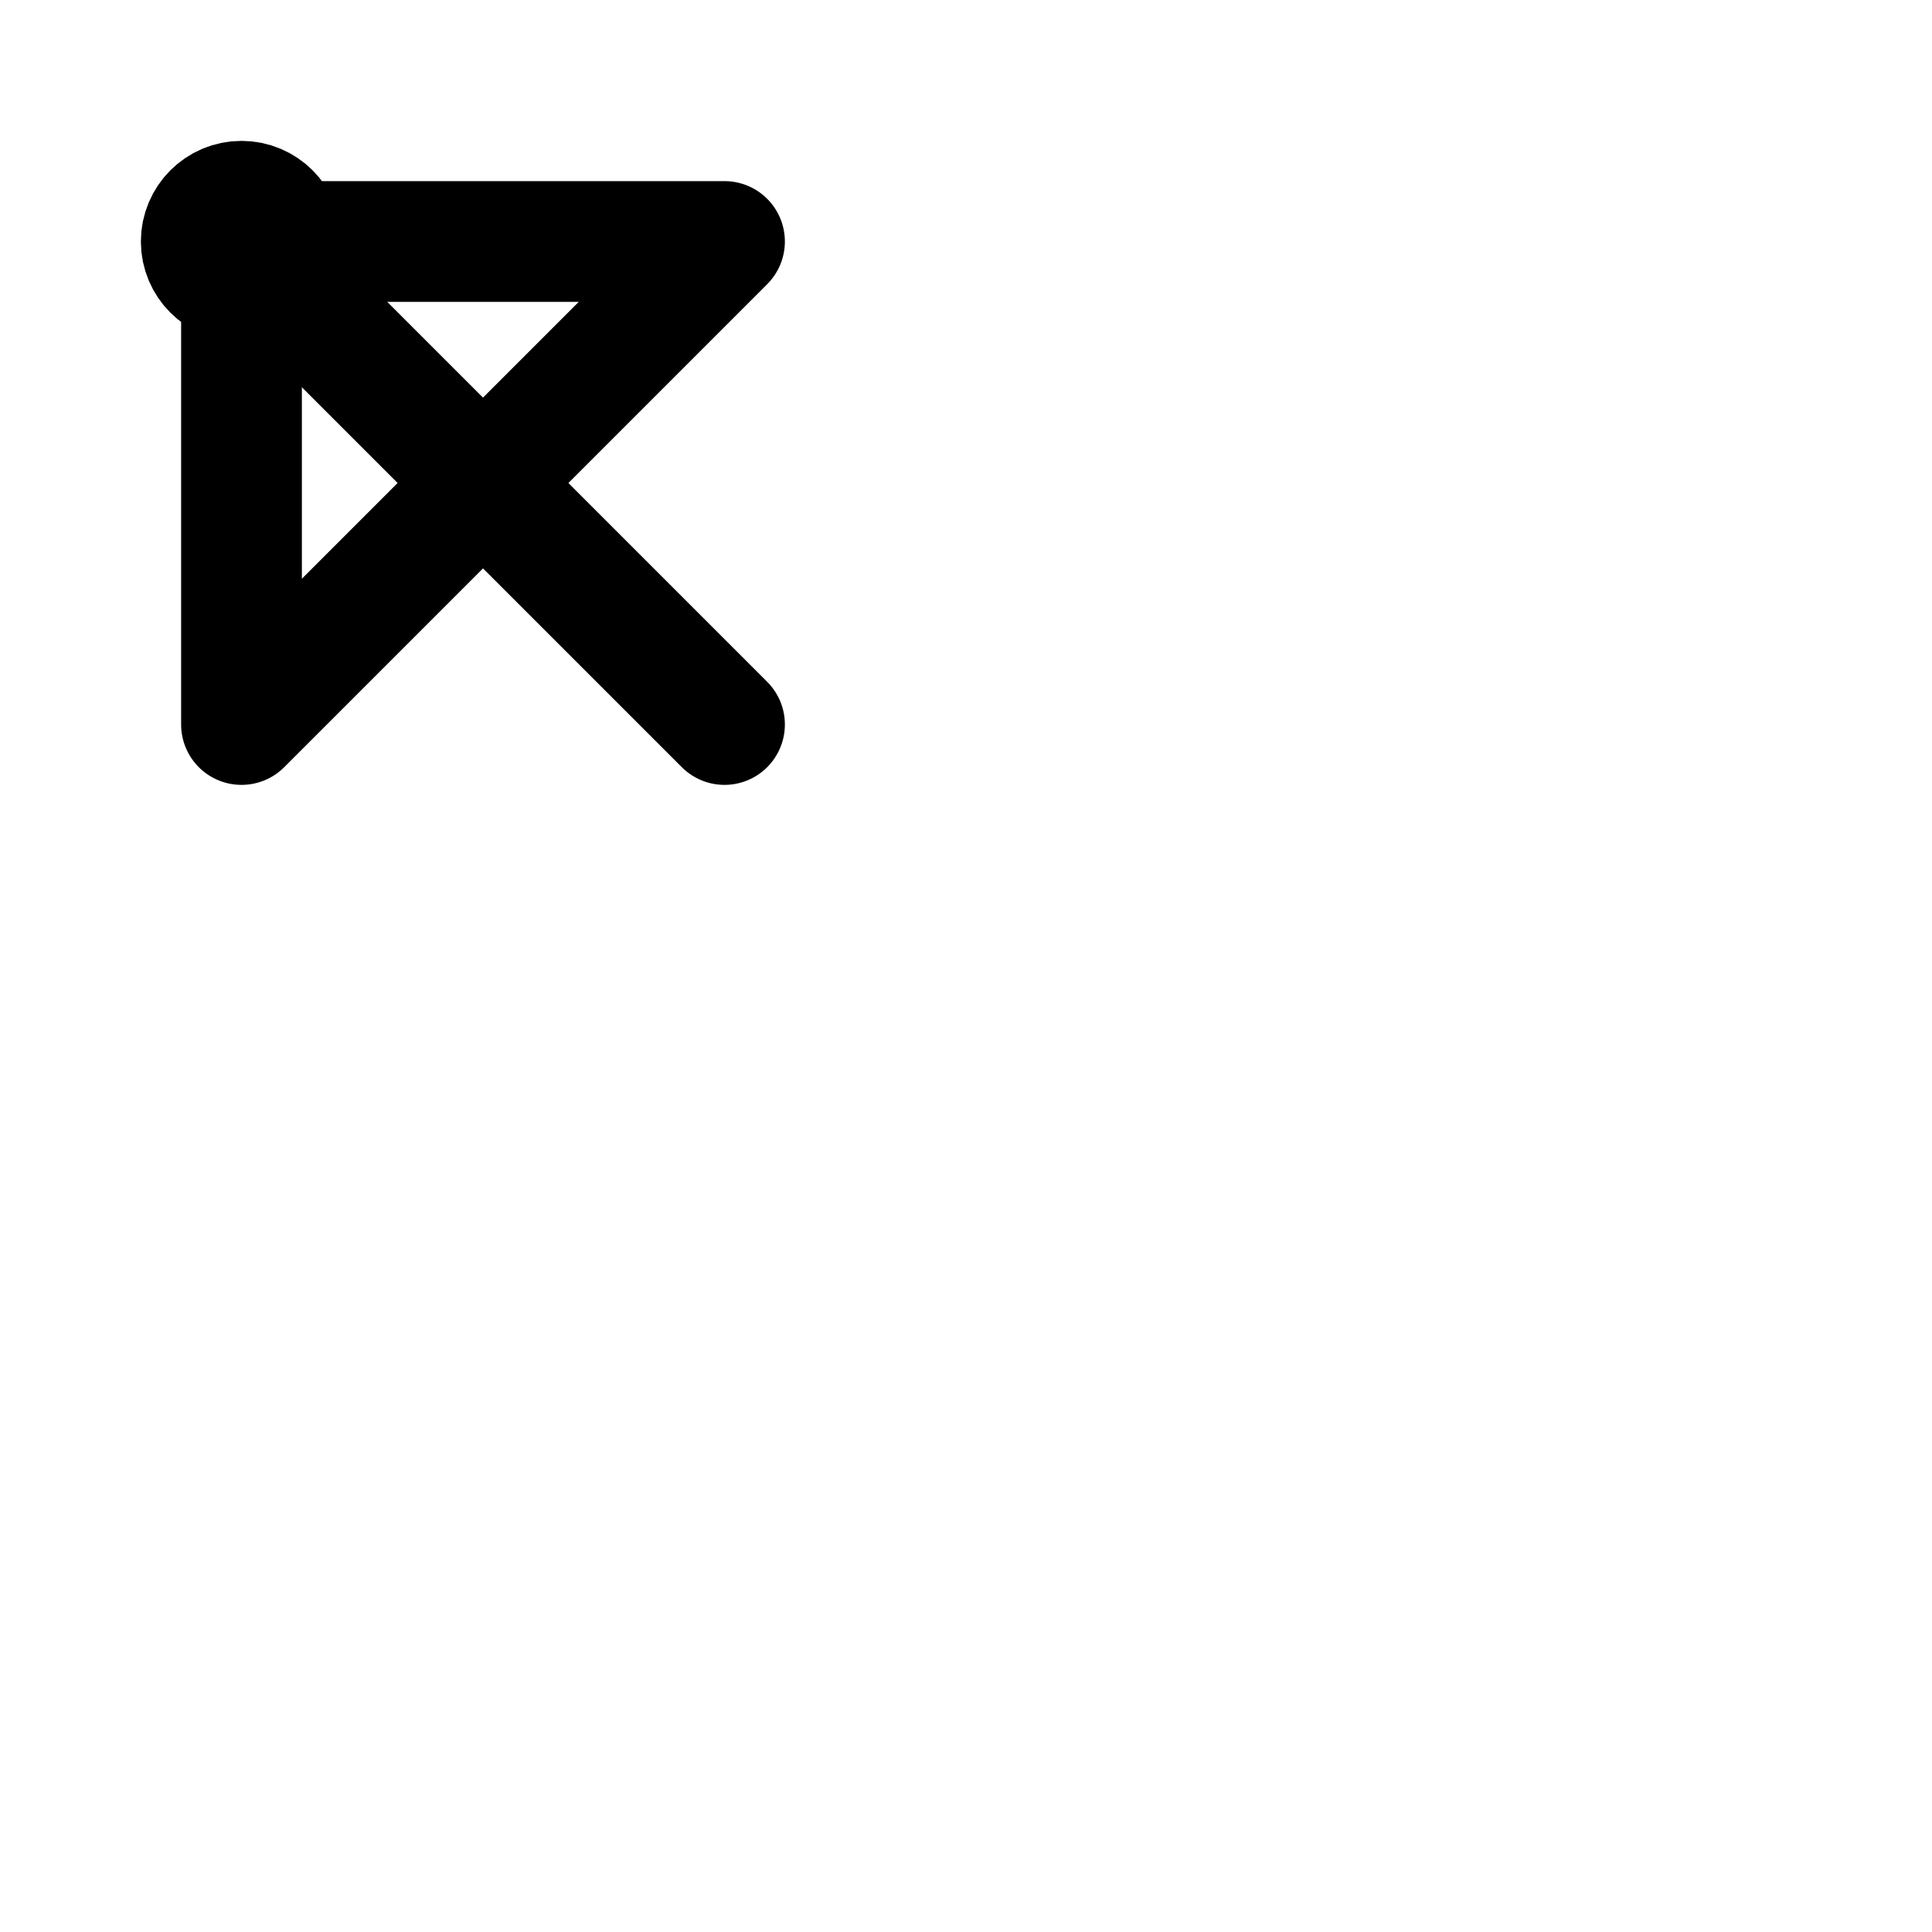
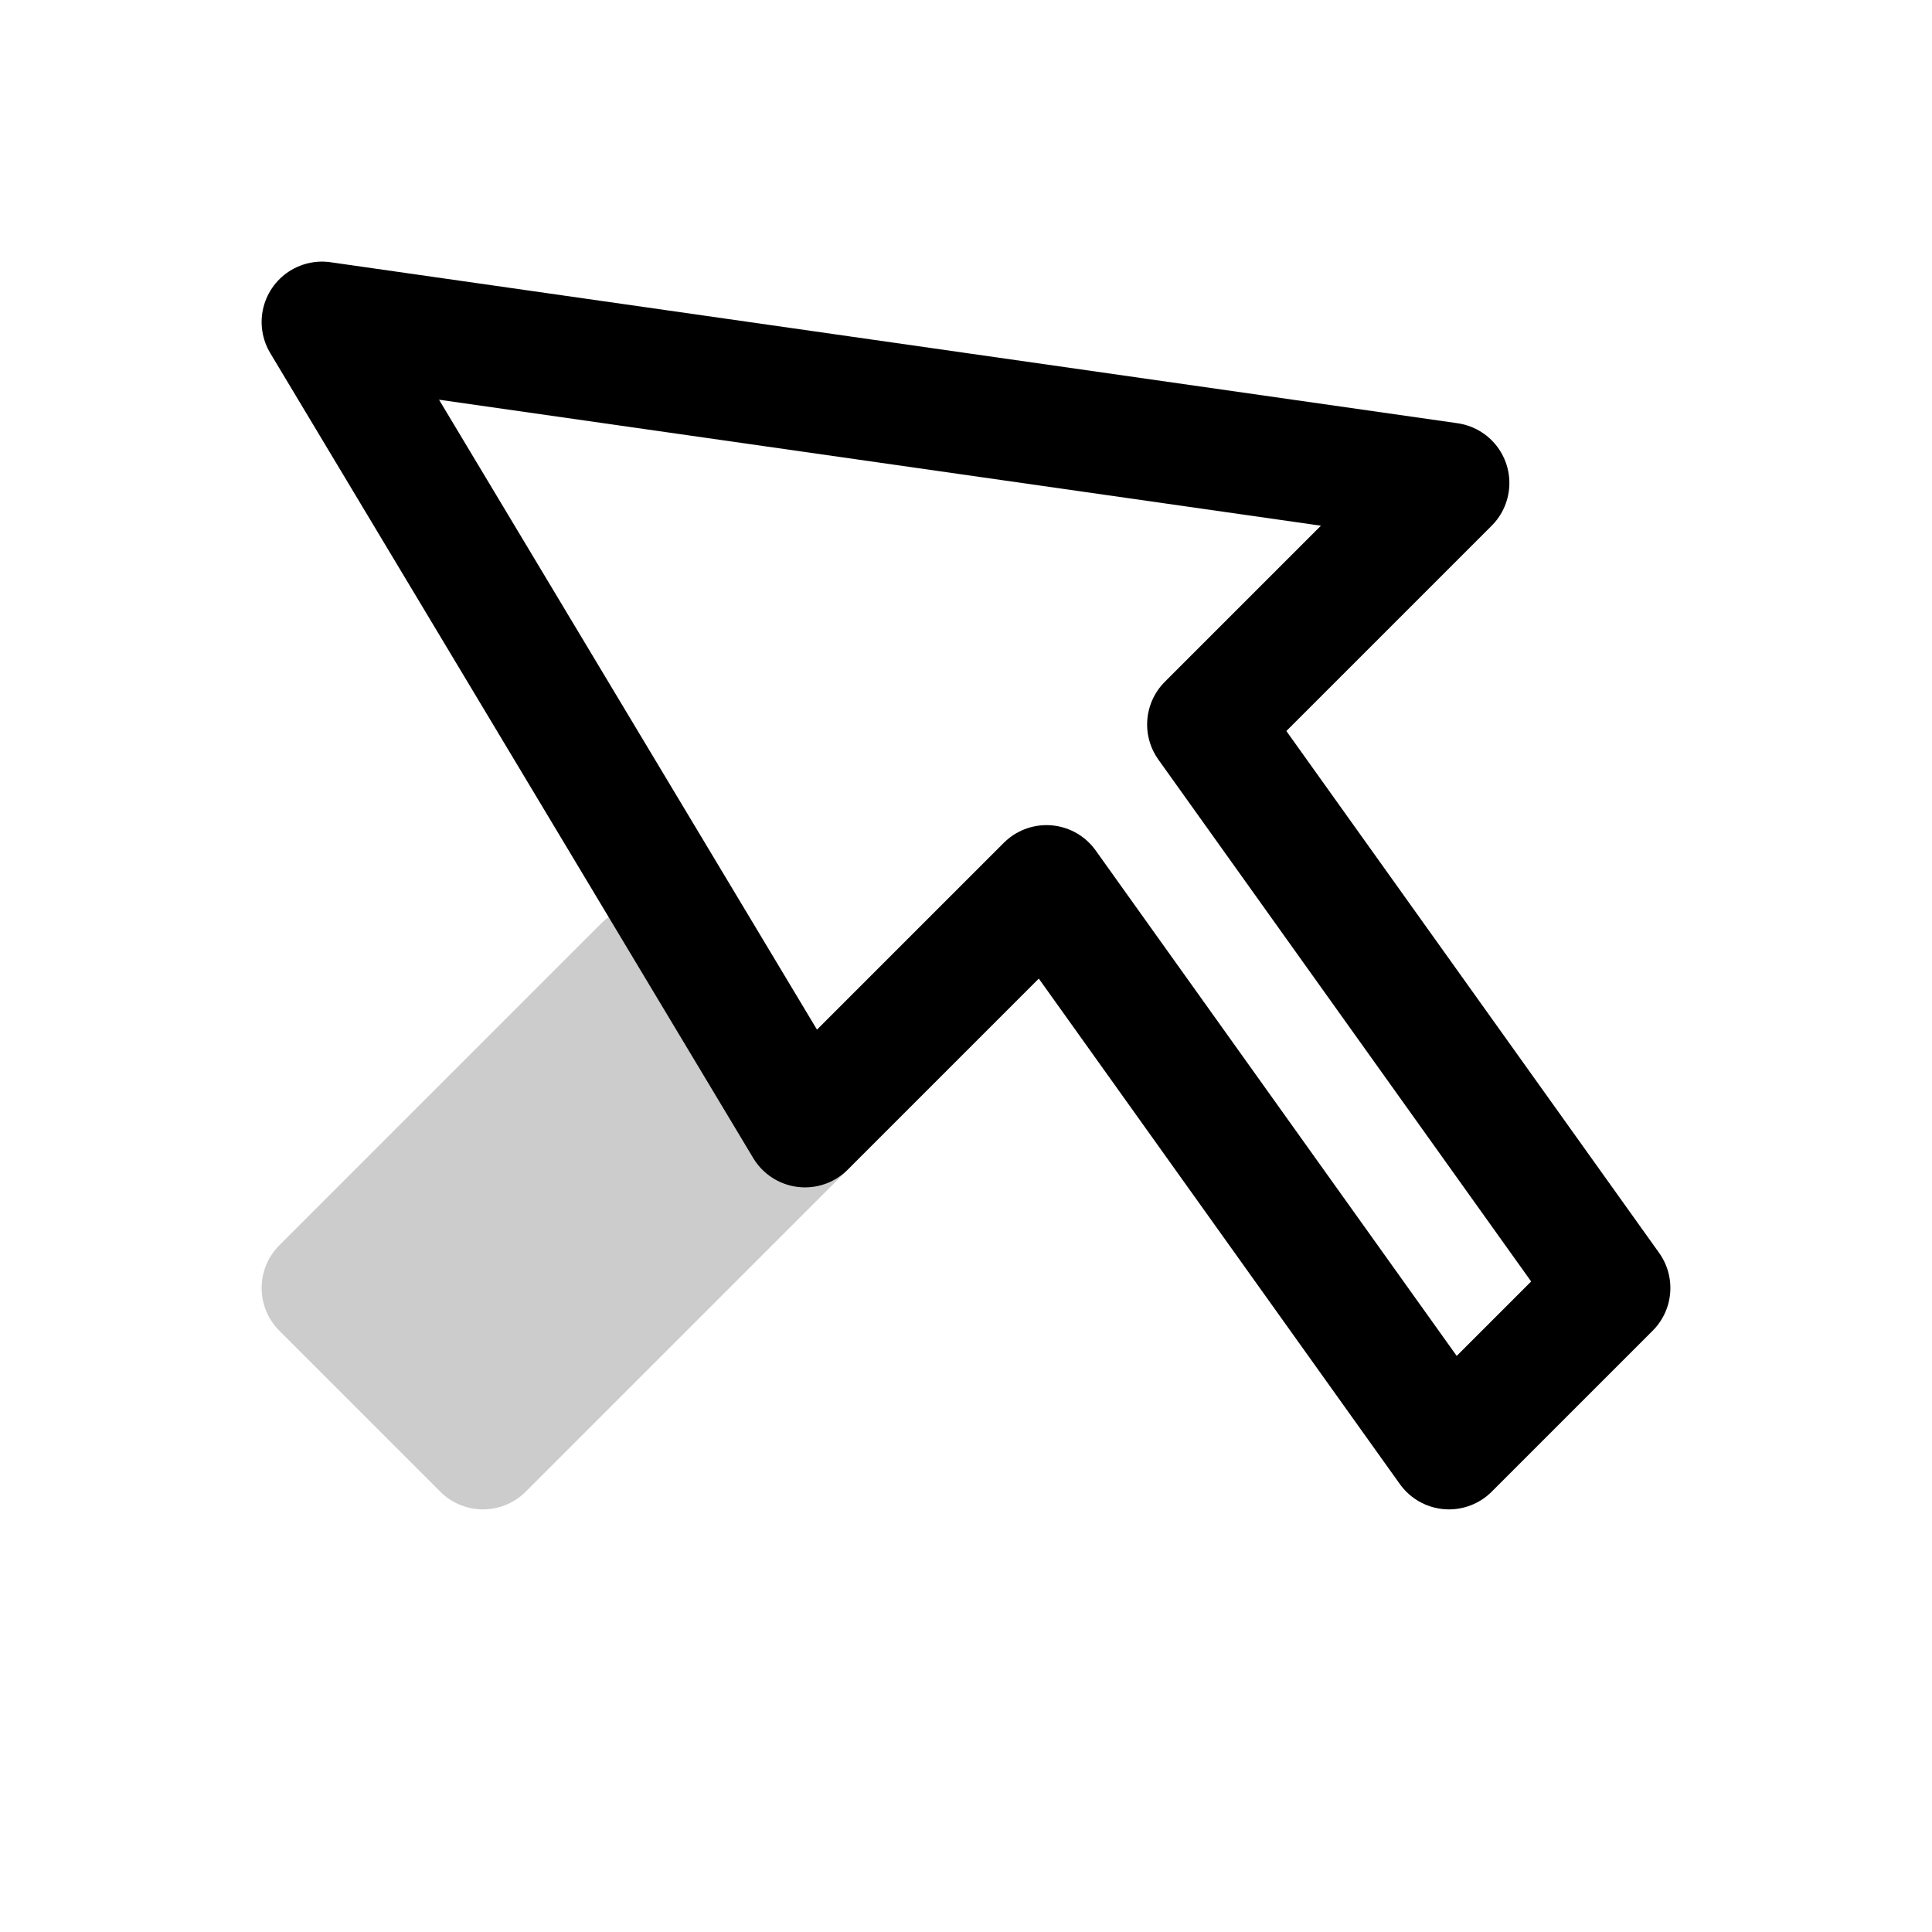
<svg xmlns="http://www.w3.org/2000/svg" viewBox="0 0 24 24" fill="none" stroke="currentColor" stroke-width="1.5" stroke-linecap="round" stroke-linejoin="round">
-   <path d="M3 3 L9 9" />
-   <polygon points="9 3 3 3 3 9" fill="none" />
-   <circle cx="3" cy="3" r="0.5" fill="currentColor" />
+   <path d="M4 4 L10 14 L13 11 L18 18 L20 16 L15 9 L18 6 Z" />
+   <path d="M10 14 L6 18 L4 16 L8 12" fill="currentColor" opacity="0.2" />
</svg>
